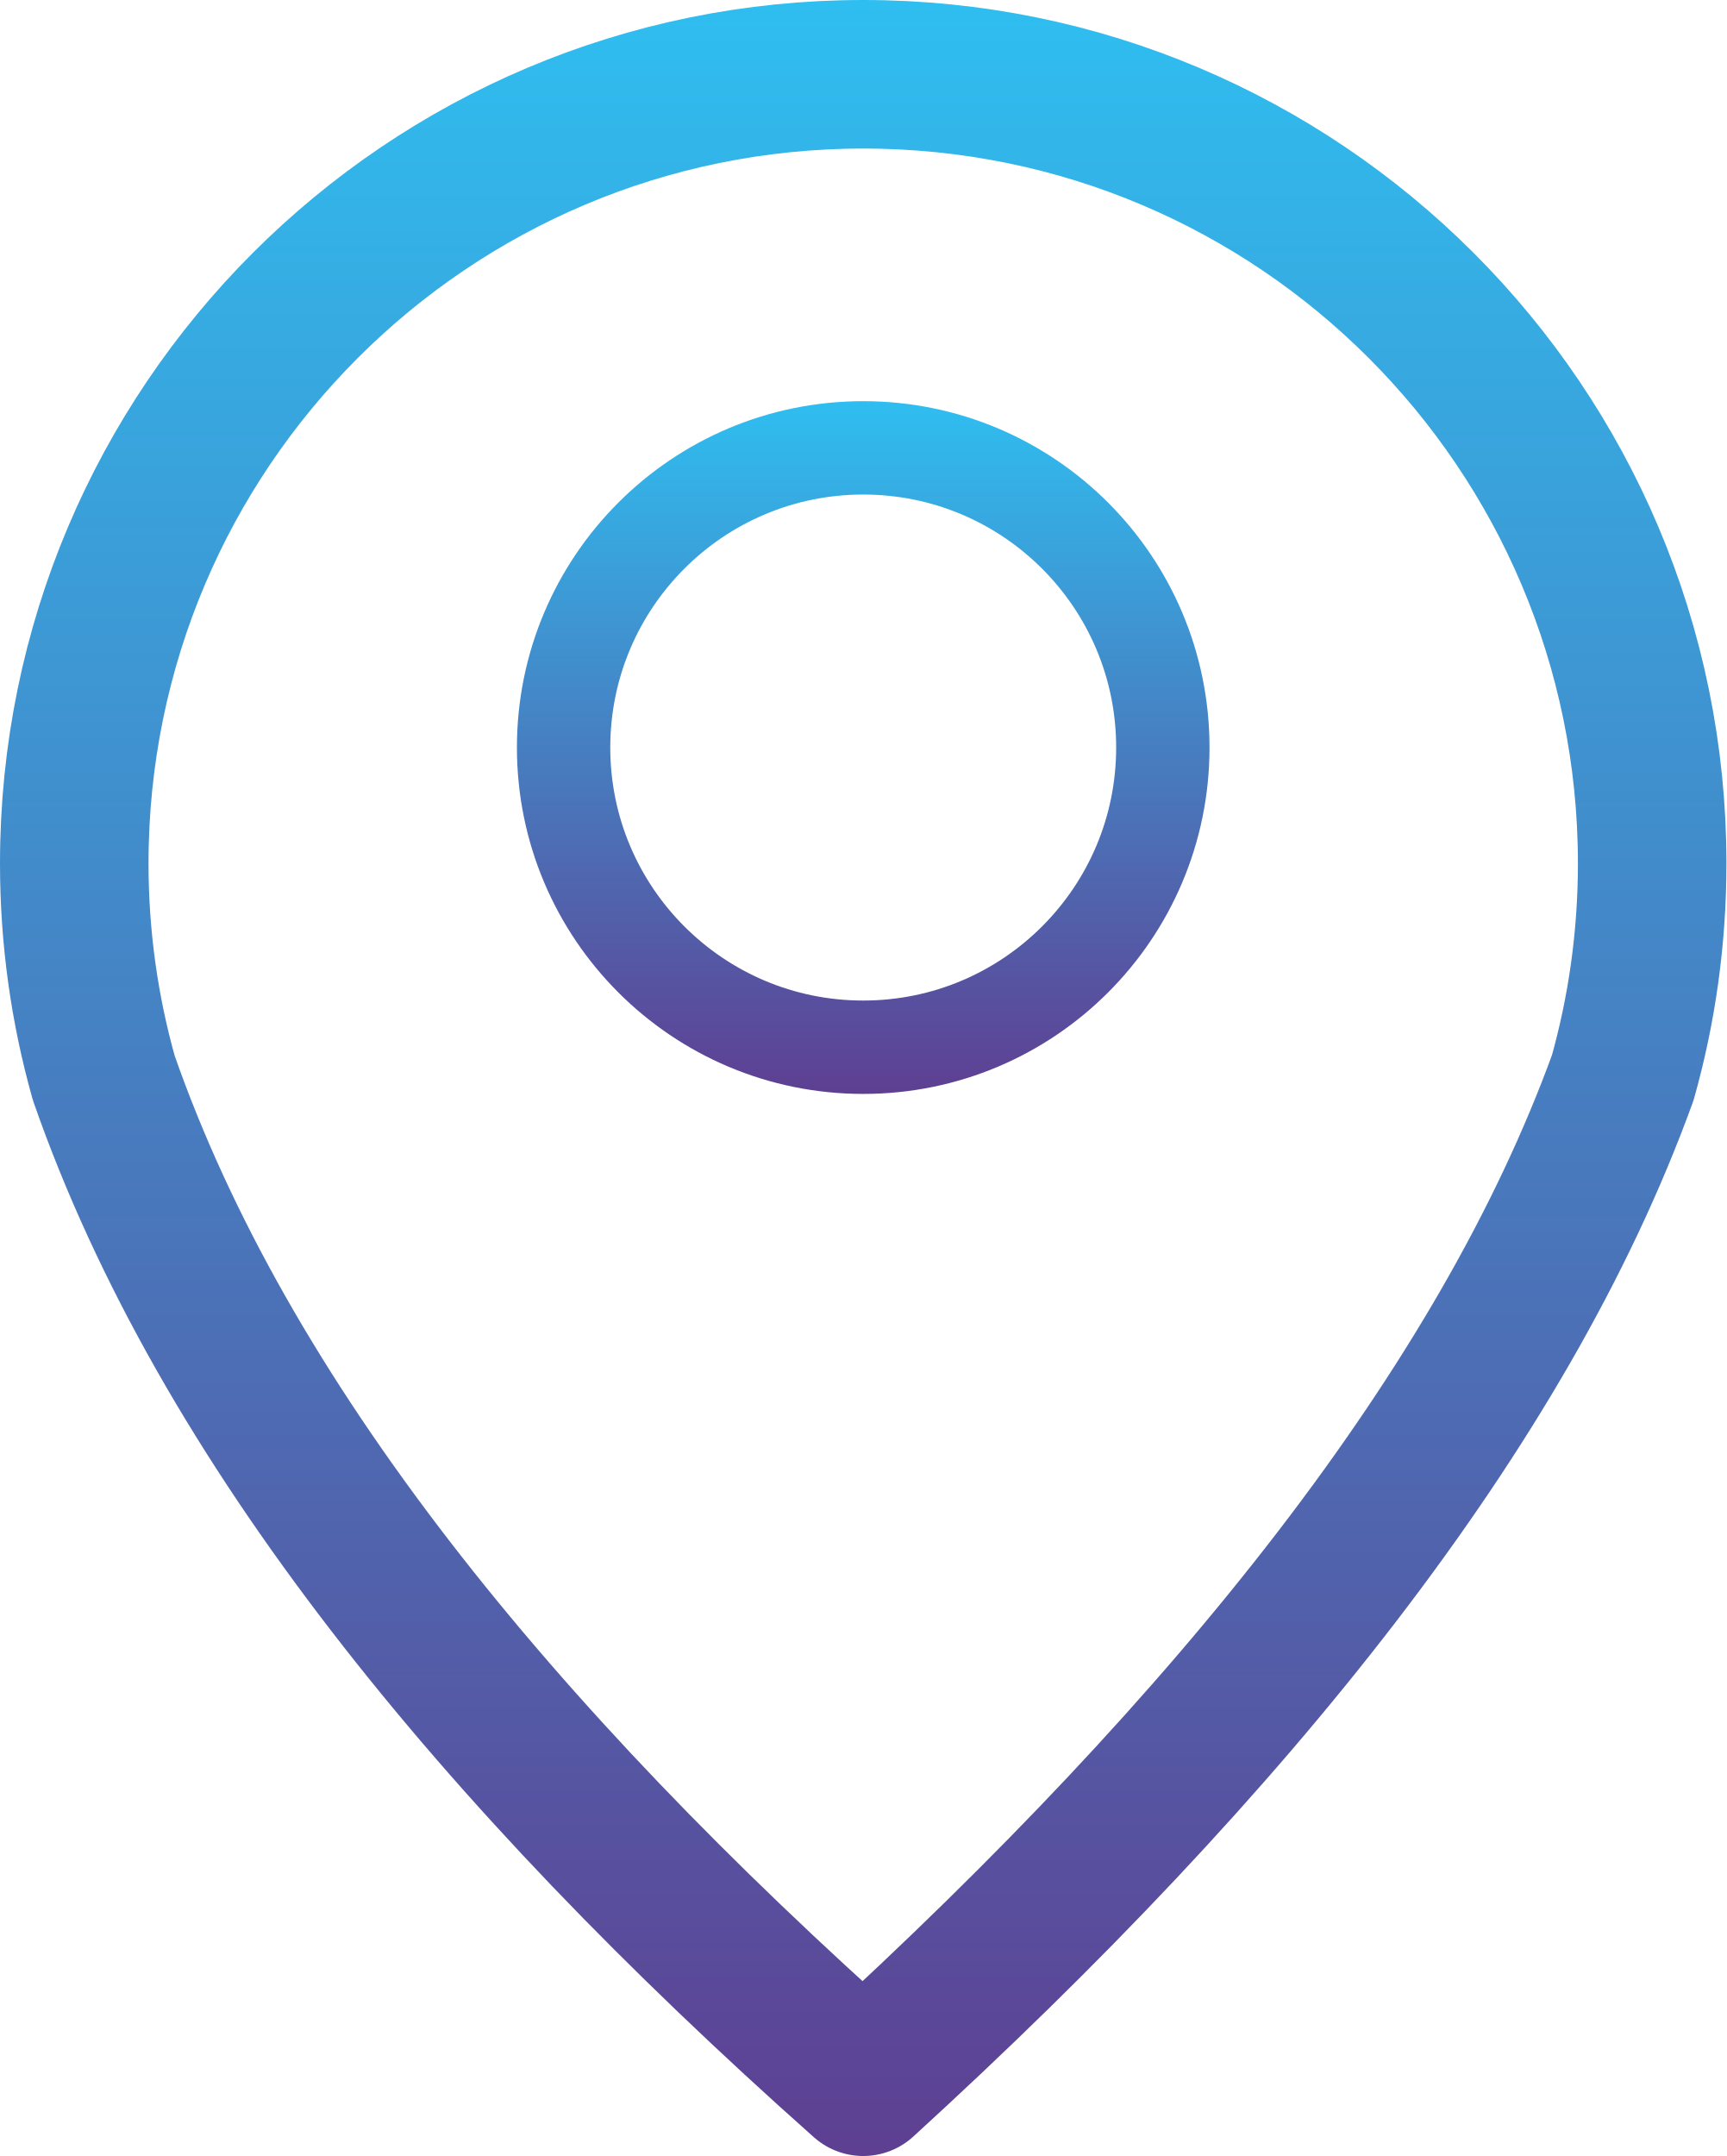
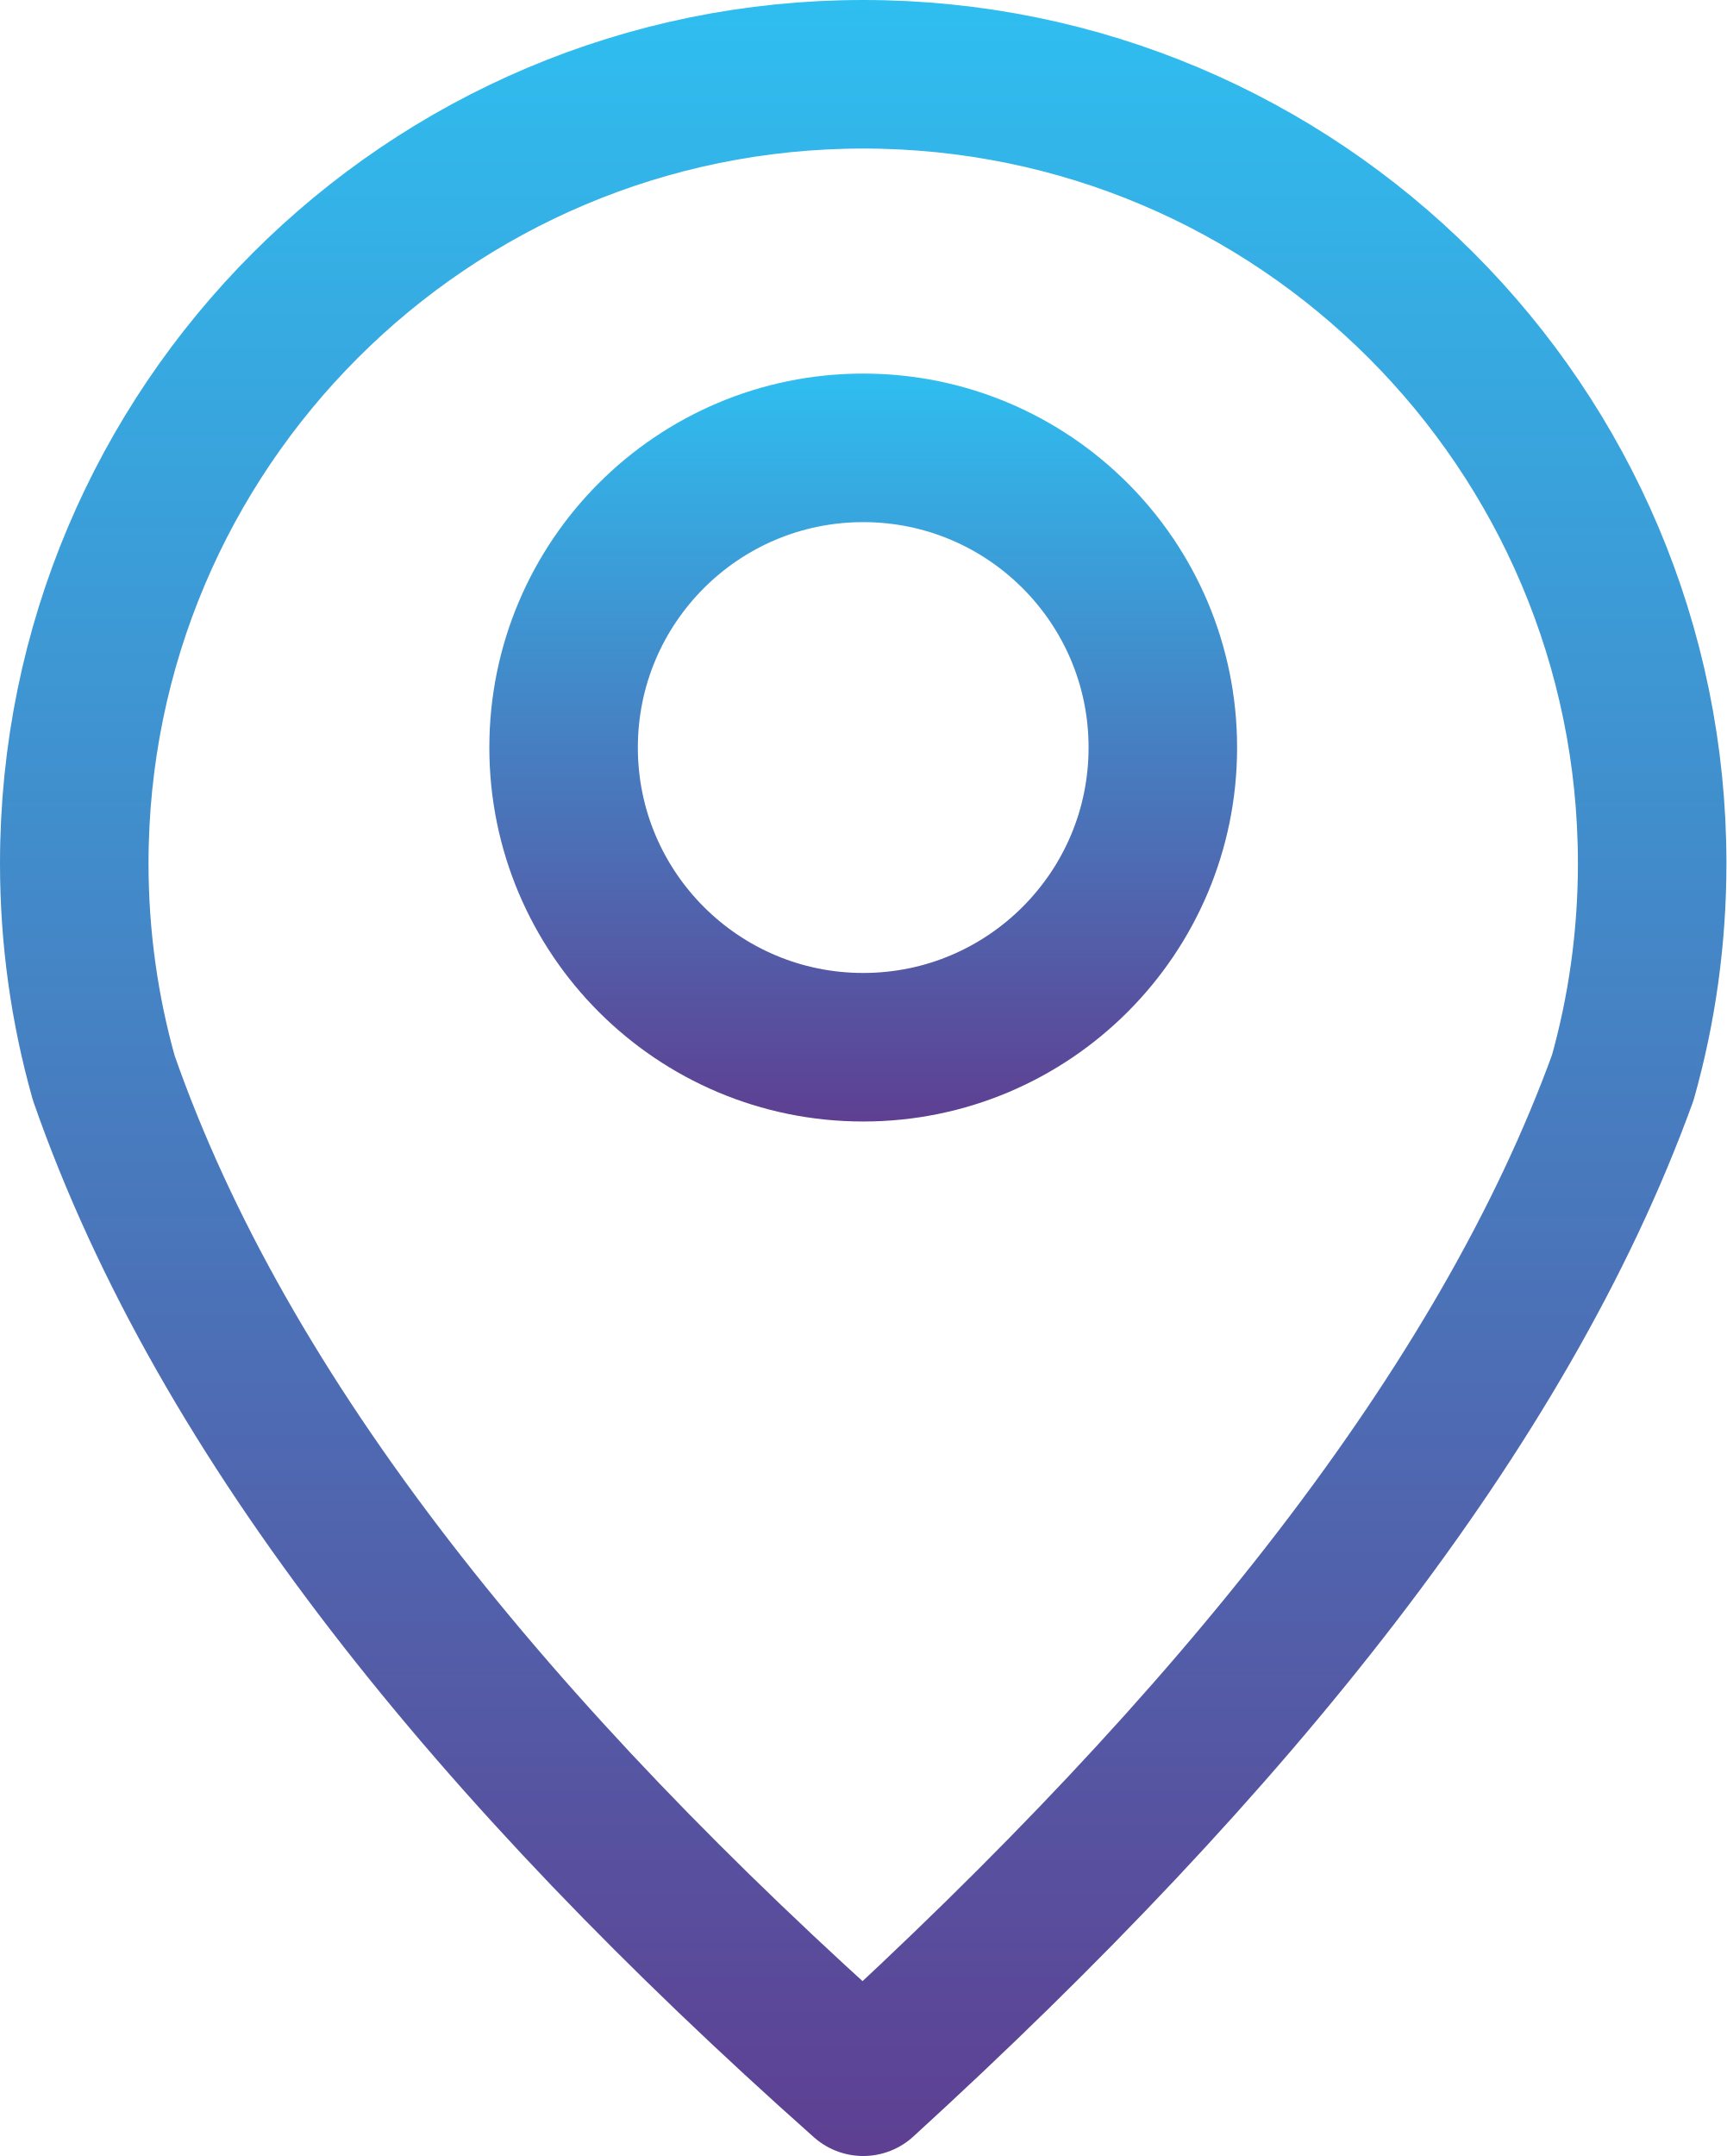
<svg xmlns="http://www.w3.org/2000/svg" xmlns:xlink="http://www.w3.org/1999/xlink" id="Layer_2" data-name="Layer 2" viewBox="0 0 406.86 507.98">
  <defs>
    <style>
      .cls-1 {
-         stroke: url(#Gradiente_sem_nome_45);
-         stroke-width: 35px;
+         stroke: url(#Gradiente_sem_nome_45-2);
      }

      .cls-1, .cls-2 {
        fill: none;
        stroke-linecap: round;
        stroke-linejoin: round;
+         stroke-width: 35px;
      }

      .cls-2 {
-         stroke: url(#Gradiente_sem_nome_45-2);
-         stroke-width: 22px;
+         stroke: url(#Gradiente_sem_nome_45);
      }
    </style>
    <linearGradient id="Gradiente_sem_nome_45" data-name="Gradiente sem nome 45" x1="203.43" y1="507.98" x2="203.43" y2="0" gradientUnits="userSpaceOnUse">
      <stop offset="0" stop-color="#5e3f92" />
      <stop offset="1" stop-color="#2fbef0" />
    </linearGradient>
-     <linearGradient id="Gradiente_sem_nome_45-2" data-name="Gradiente sem nome 45" y1="257.75" x2="203.43" y2="94.52" xlink:href="#Gradiente_sem_nome_45" />
+     <linearGradient id="Gradiente_sem_nome_45-2" data-name="Gradiente sem nome 45" y1="264.25" x2="203.43" y2="88.02" xlink:href="#Gradiente_sem_nome_45" />
  </defs>
  <g id="Camada_1" data-name="Camada 1">
    <g>
-       <path class="cls-1" d="M382.4,253.99c-28.11,77.39-91.25,156.38-178.97,236.49C116.62,413.36,52.65,334.8,24.46,253.99h0c-4.53-16.07-6.96-33.03-6.96-50.56C17.5,100.74,100.74,17.5,203.43,17.5s185.93,83.24,185.93,185.93c0,17.52-2.42,34.48-6.95,50.55" />
-       <circle class="cls-2" cx="203.43" cy="176.13" r="70.61" />
+       <path class="cls-2" d="M382.4,253.99c-28.11,77.39-91.25,156.38-178.97,236.49C116.62,413.36,52.65,334.8,24.46,253.99h0c-4.53-16.07-6.96-33.03-6.96-50.56C17.5,100.74,100.74,17.5,203.43,17.5s185.93,83.24,185.93,185.93c0,17.52-2.42,34.48-6.95,50.55" />
+       <circle class="cls-1" cx="203.43" cy="176.13" r="70.61" />
    </g>
  </g>
</svg>
